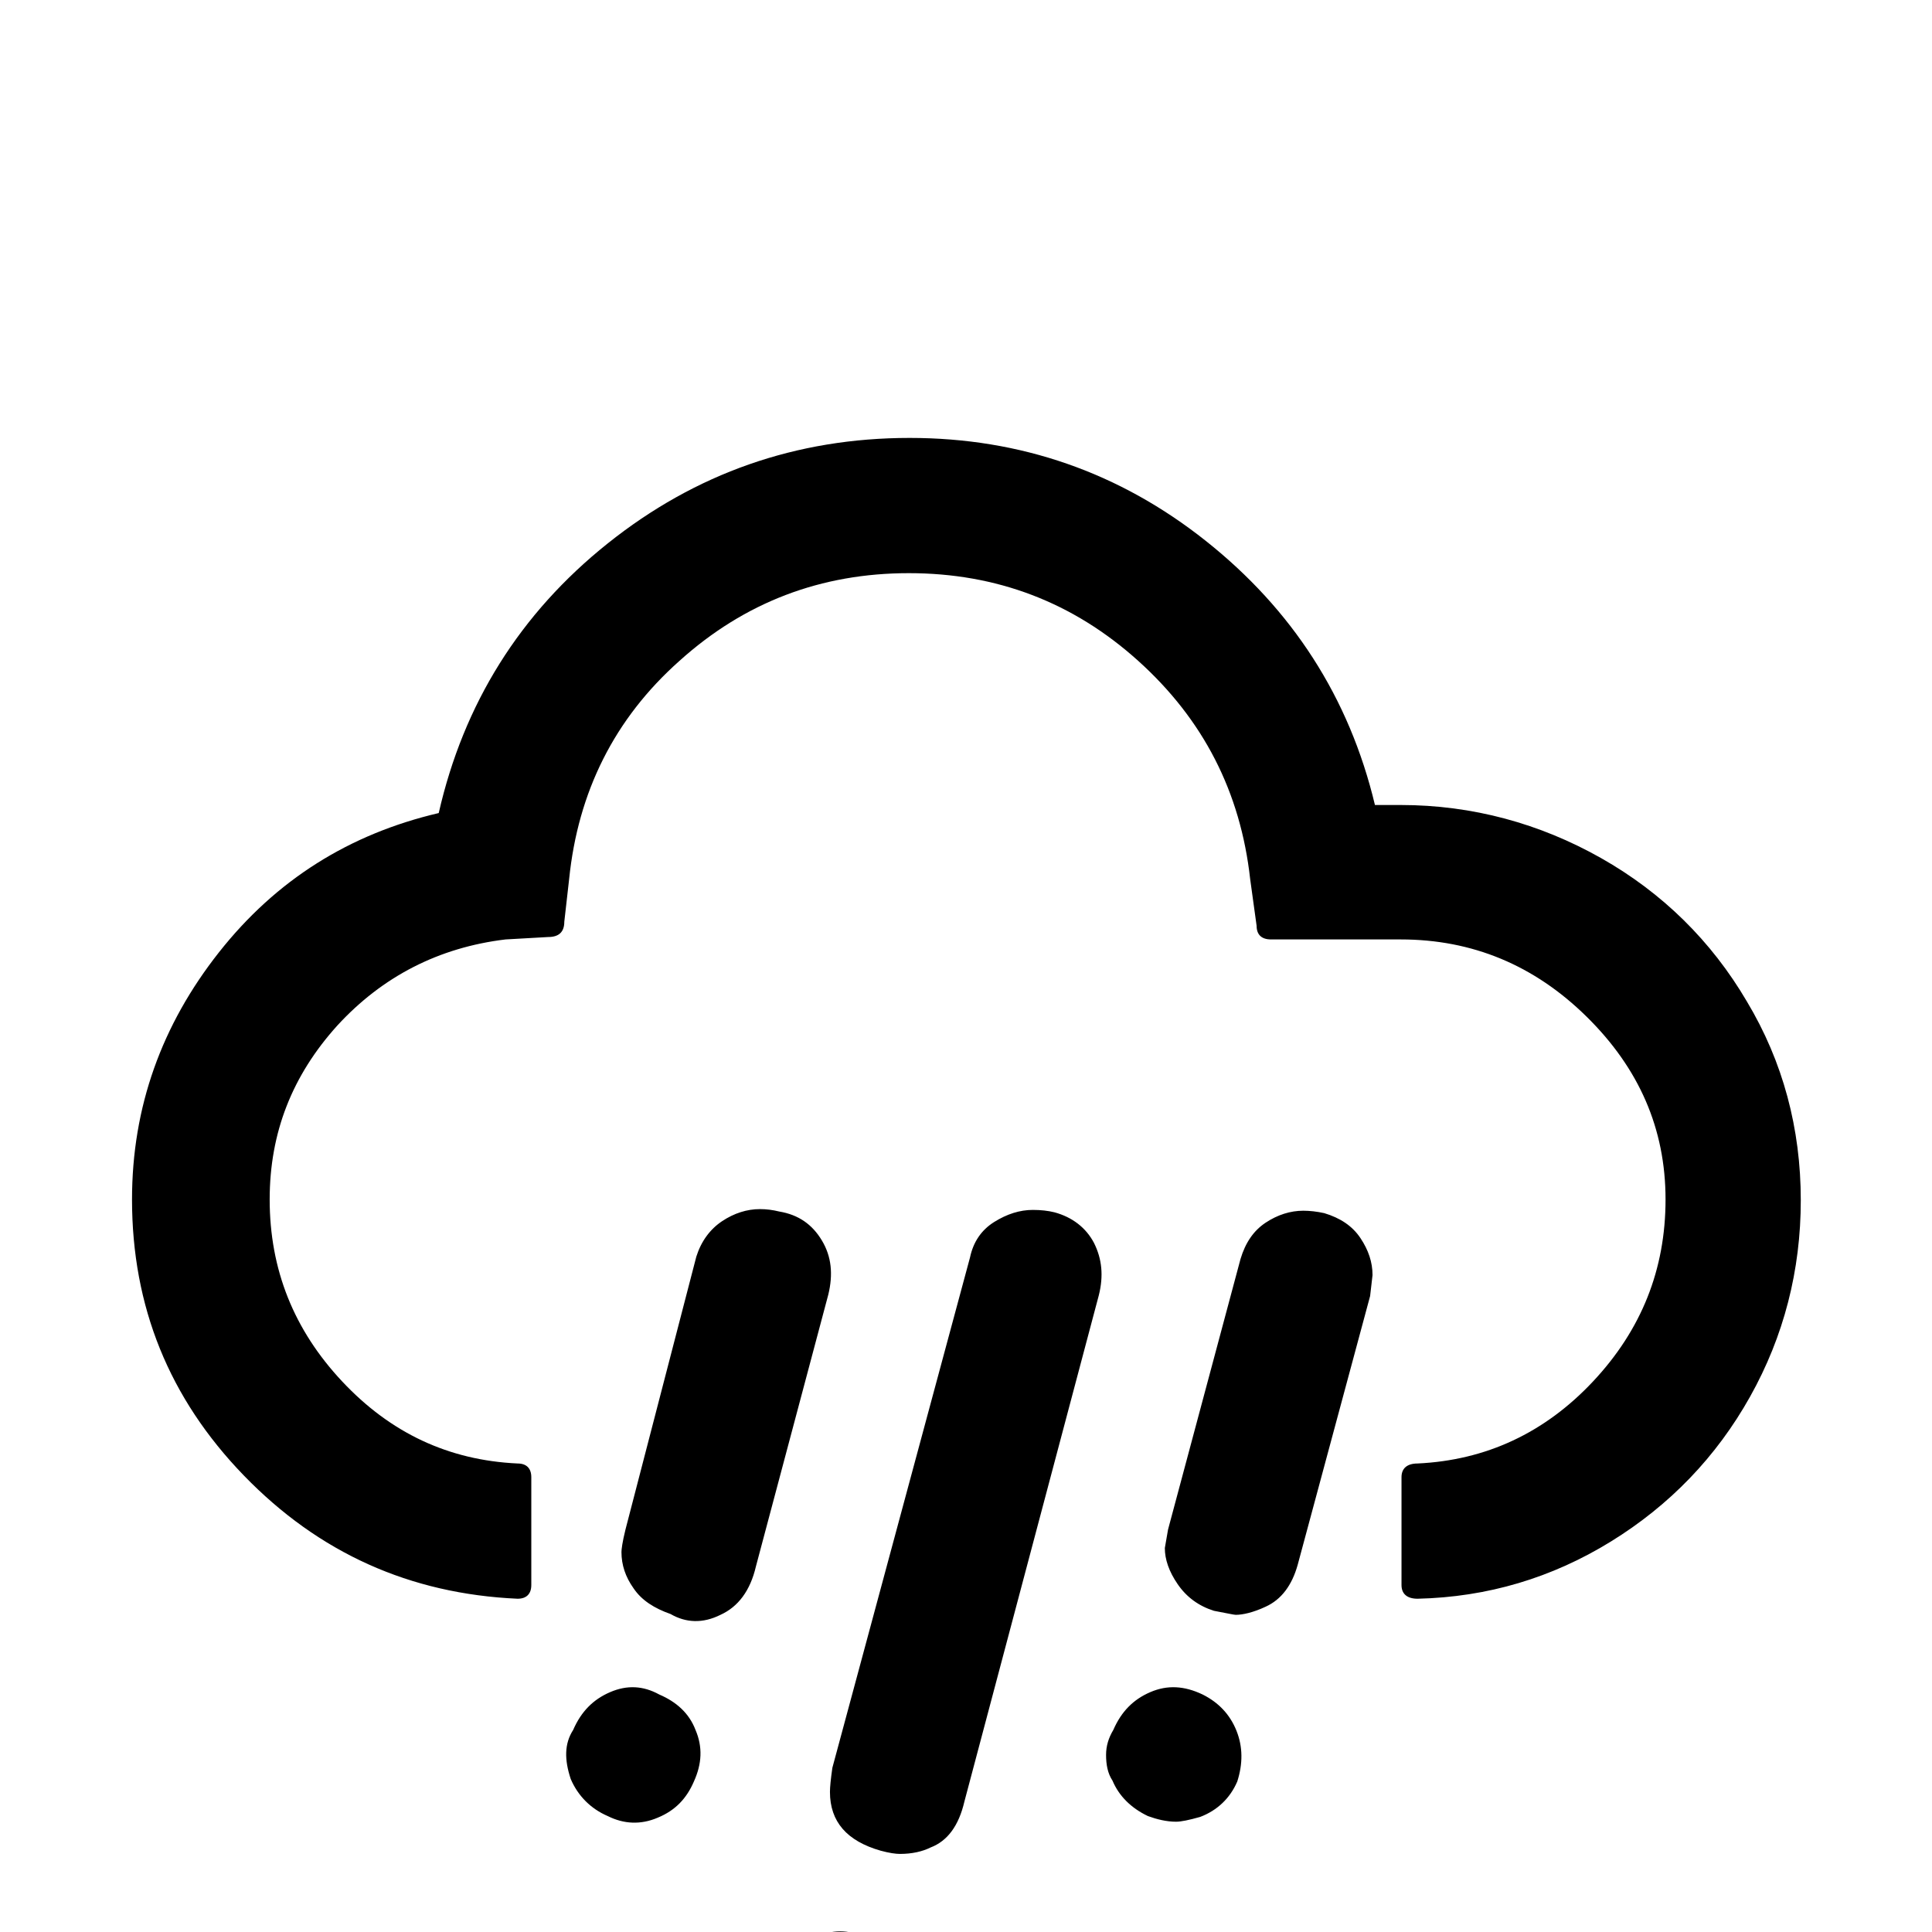
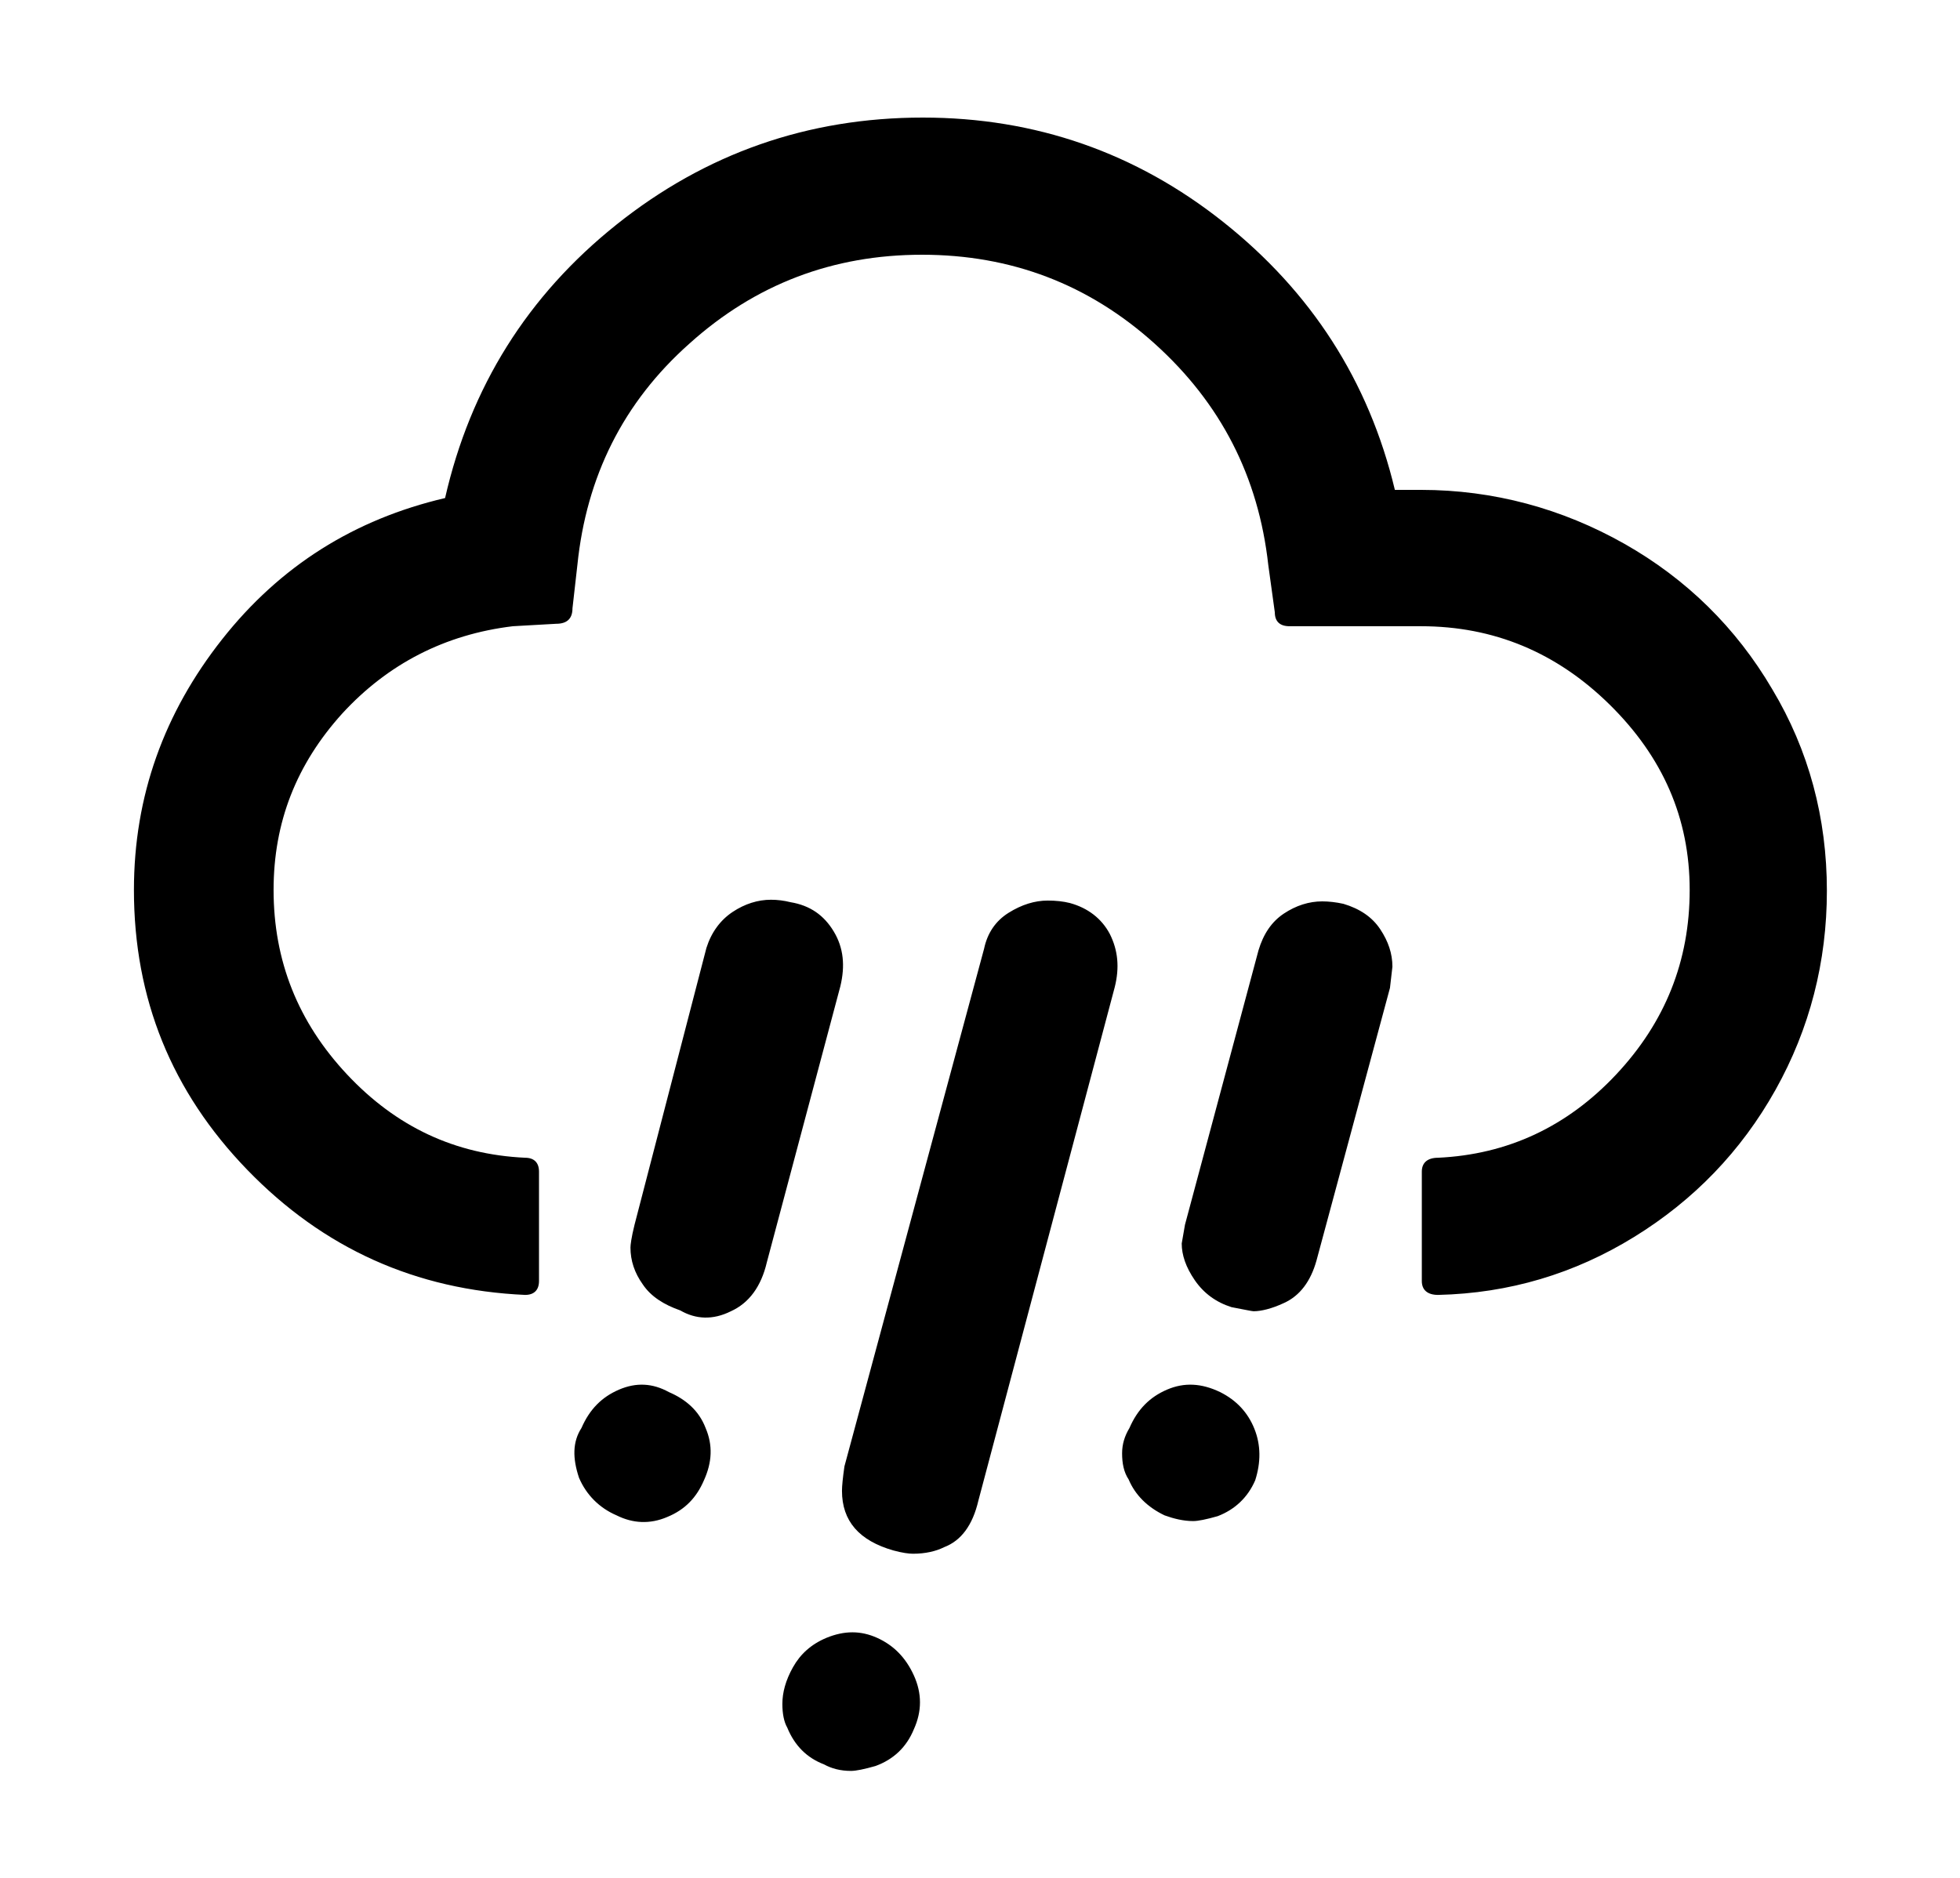
- <svg xmlns="http://www.w3.org/2000/svg" version="1.1" id="Layer_1" x="0px" y="0px" width="24" height="24" viewBox="3 2 24 24" style="enable-background:new 0 0 30 30;" xml:space="preserve">
+ <svg xmlns="http://www.w3.org/2000/svg" version="1.1" id="Layer_1" x="0px" y="0px" viewBox="3 6 24 23" style="enable-background:new 0 0 30 30;" xml:space="preserve">
  <path d="M4.64,16.9c0,1.33,0.46,2.47,1.39,3.43c0.93,0.96,2.06,1.47,3.4,1.53c0.11,0,0.17-0.06,0.17-0.17v-1.34  c0-0.11-0.06-0.17-0.17-0.17c-0.86-0.04-1.58-0.38-2.18-1.02c-0.6-0.64-0.9-1.39-0.9-2.26c0-0.83,0.28-1.54,0.84-2.16  c0.56-0.61,1.26-0.97,2.09-1.07l0.53-0.03c0.13,0,0.2-0.06,0.2-0.19l0.06-0.53c0.11-1.08,0.56-1.99,1.37-2.71  c0.81-0.73,1.76-1.09,2.85-1.09c1.09,0,2.04,0.36,2.85,1.09c0.81,0.73,1.27,1.63,1.39,2.71l0.08,0.58c0,0.11,0.06,0.17,0.18,0.17  h1.61c0.89,0,1.66,0.32,2.31,0.96c0.65,0.64,0.98,1.39,0.98,2.27c0,0.87-0.3,1.62-0.9,2.26c-0.6,0.64-1.33,0.98-2.18,1.02  c-0.13,0-0.2,0.06-0.2,0.17v1.34c0,0.11,0.07,0.17,0.2,0.17c0.87-0.02,1.67-0.26,2.4-0.71c0.73-0.45,1.31-1.05,1.73-1.8  c0.42-0.75,0.63-1.57,0.63-2.44c0-0.89-0.22-1.72-0.67-2.47c-0.44-0.75-1.05-1.35-1.81-1.78S21.29,12,20.4,12h-0.32  c-0.32-1.34-1.03-2.43-2.1-3.28s-2.3-1.28-3.68-1.28c-1.41,0-2.66,0.44-3.75,1.31c-1.09,0.87-1.79,1.99-2.1,3.35  c-1.11,0.26-2.02,0.83-2.73,1.73S4.64,15.75,4.64,16.9z M10.09,24.1c0.09,0.21,0.25,0.37,0.46,0.46c0.2,0.1,0.41,0.11,0.62,0.02  c0.22-0.09,0.36-0.24,0.45-0.45c0.1-0.22,0.11-0.43,0.02-0.64c-0.08-0.21-0.24-0.35-0.45-0.44c-0.2-0.11-0.4-0.12-0.61-0.03  c-0.21,0.09-0.36,0.24-0.46,0.47C10.01,23.66,10.01,23.86,10.09,24.1z M10.72,21.28c0,0.16,0.05,0.31,0.15,0.45  c0.1,0.15,0.26,0.25,0.46,0.32c0.19,0.11,0.4,0.12,0.62,0.01c0.22-0.1,0.37-0.3,0.44-0.6l0.9-3.38c0.06-0.25,0.04-0.47-0.08-0.67  c-0.12-0.2-0.29-0.32-0.53-0.36c-0.08-0.02-0.16-0.03-0.24-0.03c-0.16,0-0.32,0.05-0.47,0.15c-0.15,0.1-0.26,0.25-0.32,0.44  l-0.88,3.39C10.73,21.16,10.72,21.25,10.72,21.28z M12.58,26.87c0,0.12,0.02,0.22,0.06,0.29c0.09,0.22,0.24,0.37,0.45,0.45  c0.09,0.05,0.2,0.08,0.33,0.08c0.06,0,0.16-0.02,0.3-0.06c0.22-0.08,0.38-0.23,0.47-0.45c0.1-0.22,0.1-0.44,0-0.66  c-0.1-0.22-0.25-0.37-0.45-0.46c-0.2-0.09-0.4-0.09-0.62,0c-0.19,0.08-0.32,0.2-0.41,0.36C12.62,26.58,12.58,26.73,12.58,26.87z   M13.31,24.26c0,0.37,0.21,0.61,0.63,0.73c0.11,0.03,0.19,0.04,0.24,0.04c0.15,0,0.28-0.03,0.38-0.08c0.21-0.08,0.35-0.27,0.42-0.57  l1.67-6.29c0.06-0.24,0.04-0.45-0.06-0.65c-0.1-0.19-0.27-0.32-0.49-0.38c-0.08-0.02-0.17-0.03-0.27-0.03  c-0.16,0-0.32,0.05-0.48,0.15c-0.16,0.1-0.26,0.25-0.3,0.44l-1.71,6.34C13.32,24.1,13.31,24.2,13.31,24.26z M16.74,23.8  c0,0.12,0.02,0.23,0.08,0.32c0.08,0.19,0.23,0.34,0.44,0.44c0.11,0.04,0.23,0.07,0.35,0.07c0.06,0,0.16-0.02,0.3-0.06  c0.21-0.08,0.37-0.23,0.46-0.44c0.07-0.22,0.07-0.43-0.01-0.63c-0.08-0.2-0.22-0.35-0.42-0.45c-0.23-0.11-0.44-0.12-0.65-0.03  c-0.21,0.09-0.36,0.24-0.46,0.47C16.77,23.59,16.74,23.69,16.74,23.8z M17.47,21.23c0,0.14,0.05,0.29,0.16,0.45  c0.11,0.16,0.26,0.27,0.45,0.33c0.16,0.03,0.25,0.05,0.27,0.05c0.09,0,0.22-0.03,0.37-0.1c0.2-0.09,0.33-0.27,0.4-0.52l0.9-3.34  c0.02-0.17,0.03-0.26,0.03-0.26c0-0.16-0.05-0.31-0.15-0.46c-0.1-0.15-0.25-0.25-0.45-0.31c-0.09-0.02-0.18-0.03-0.26-0.03  c-0.16,0-0.32,0.05-0.47,0.15s-0.25,0.25-0.31,0.45l-0.9,3.36L17.47,21.23z" />
</svg>
